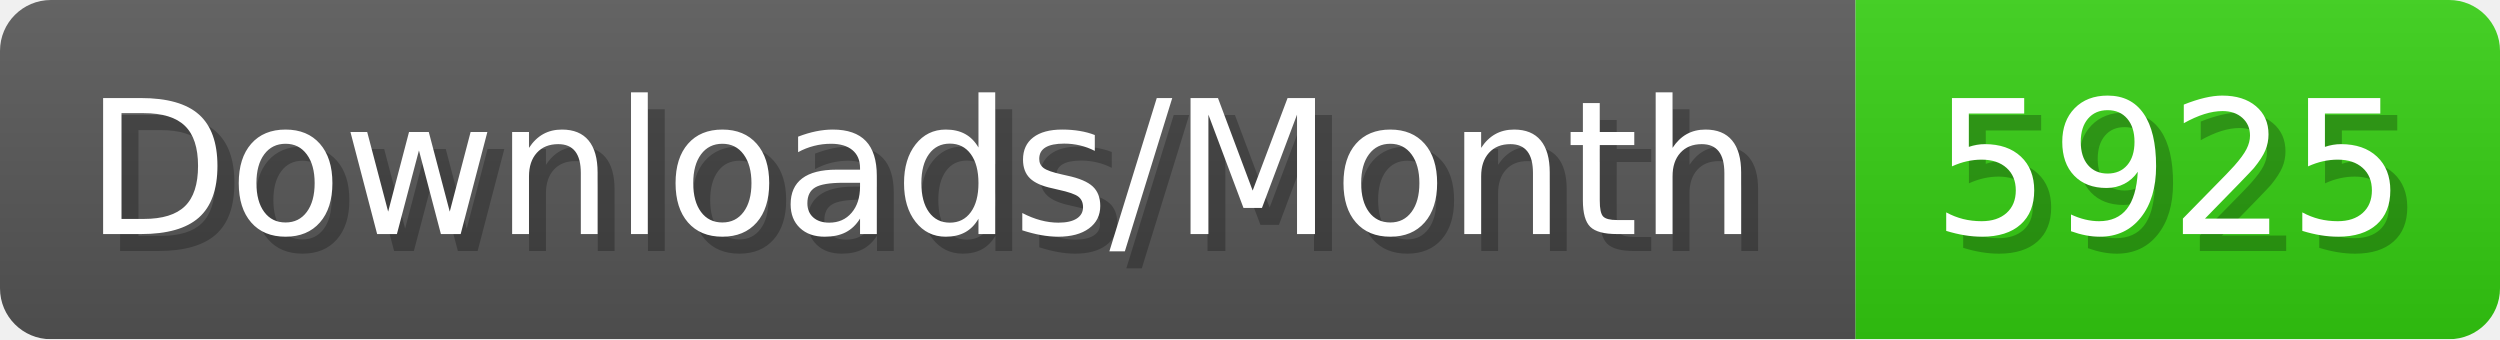
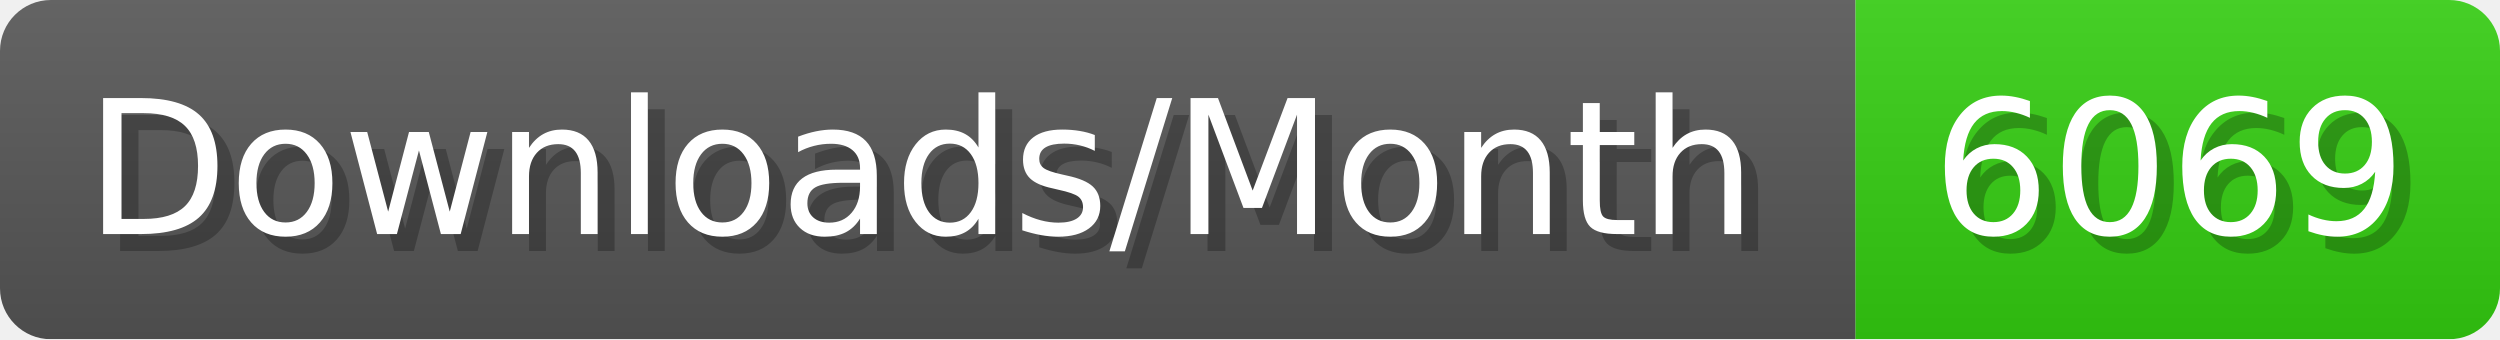
- <svg xmlns="http://www.w3.org/2000/svg" width="147.4" height="20" viewBox="0 0 1474 200" role="img" aria-label="Downloads/Month: 5925">
+ <svg xmlns="http://www.w3.org/2000/svg" width="147.4" height="20" viewBox="0 0 1474 200" role="img" aria-label="Downloads/Month: 6069">
  <linearGradient id="YlXUI" x2="0" y2="100%">
    <stop offset="0" stop-opacity=".1" stop-color="#EEE" />
    <stop offset="1" stop-opacity=".1" />
  </linearGradient>
  <mask id="JHhop">
    <rect width="1474" height="200" rx="30" fill="#FFF" />
  </mask>
  <g mask="url(#JHhop)">
    <rect width="1094" height="200" fill="#555" />
    <rect width="380" height="200" fill="#3C1" x="1094" />
    <rect width="1474" height="200" fill="url(#YlXUI)" />
  </g>
  <g aria-hidden="true" fill="#fff" text-anchor="start" font-family="Verdana,DejaVu Sans,sans-serif" font-size="110">
    <text x="60" y="148" textLength="994" fill="#000" opacity="0.25">Downloads/Month</text>
    <text x="50" y="138" textLength="994">Downloads/Month</text>
-     <text x="1149" y="148" textLength="280" fill="#000" opacity="0.25">5925</text>
-     <text x="1139" y="138" textLength="280">5925</text>
+     <text x="1149" y="148" textLength="280" fill="#000" opacity="0.25">6069</text>
+     <text x="1139" y="138" textLength="280">6069</text>
  </g>
</svg>
